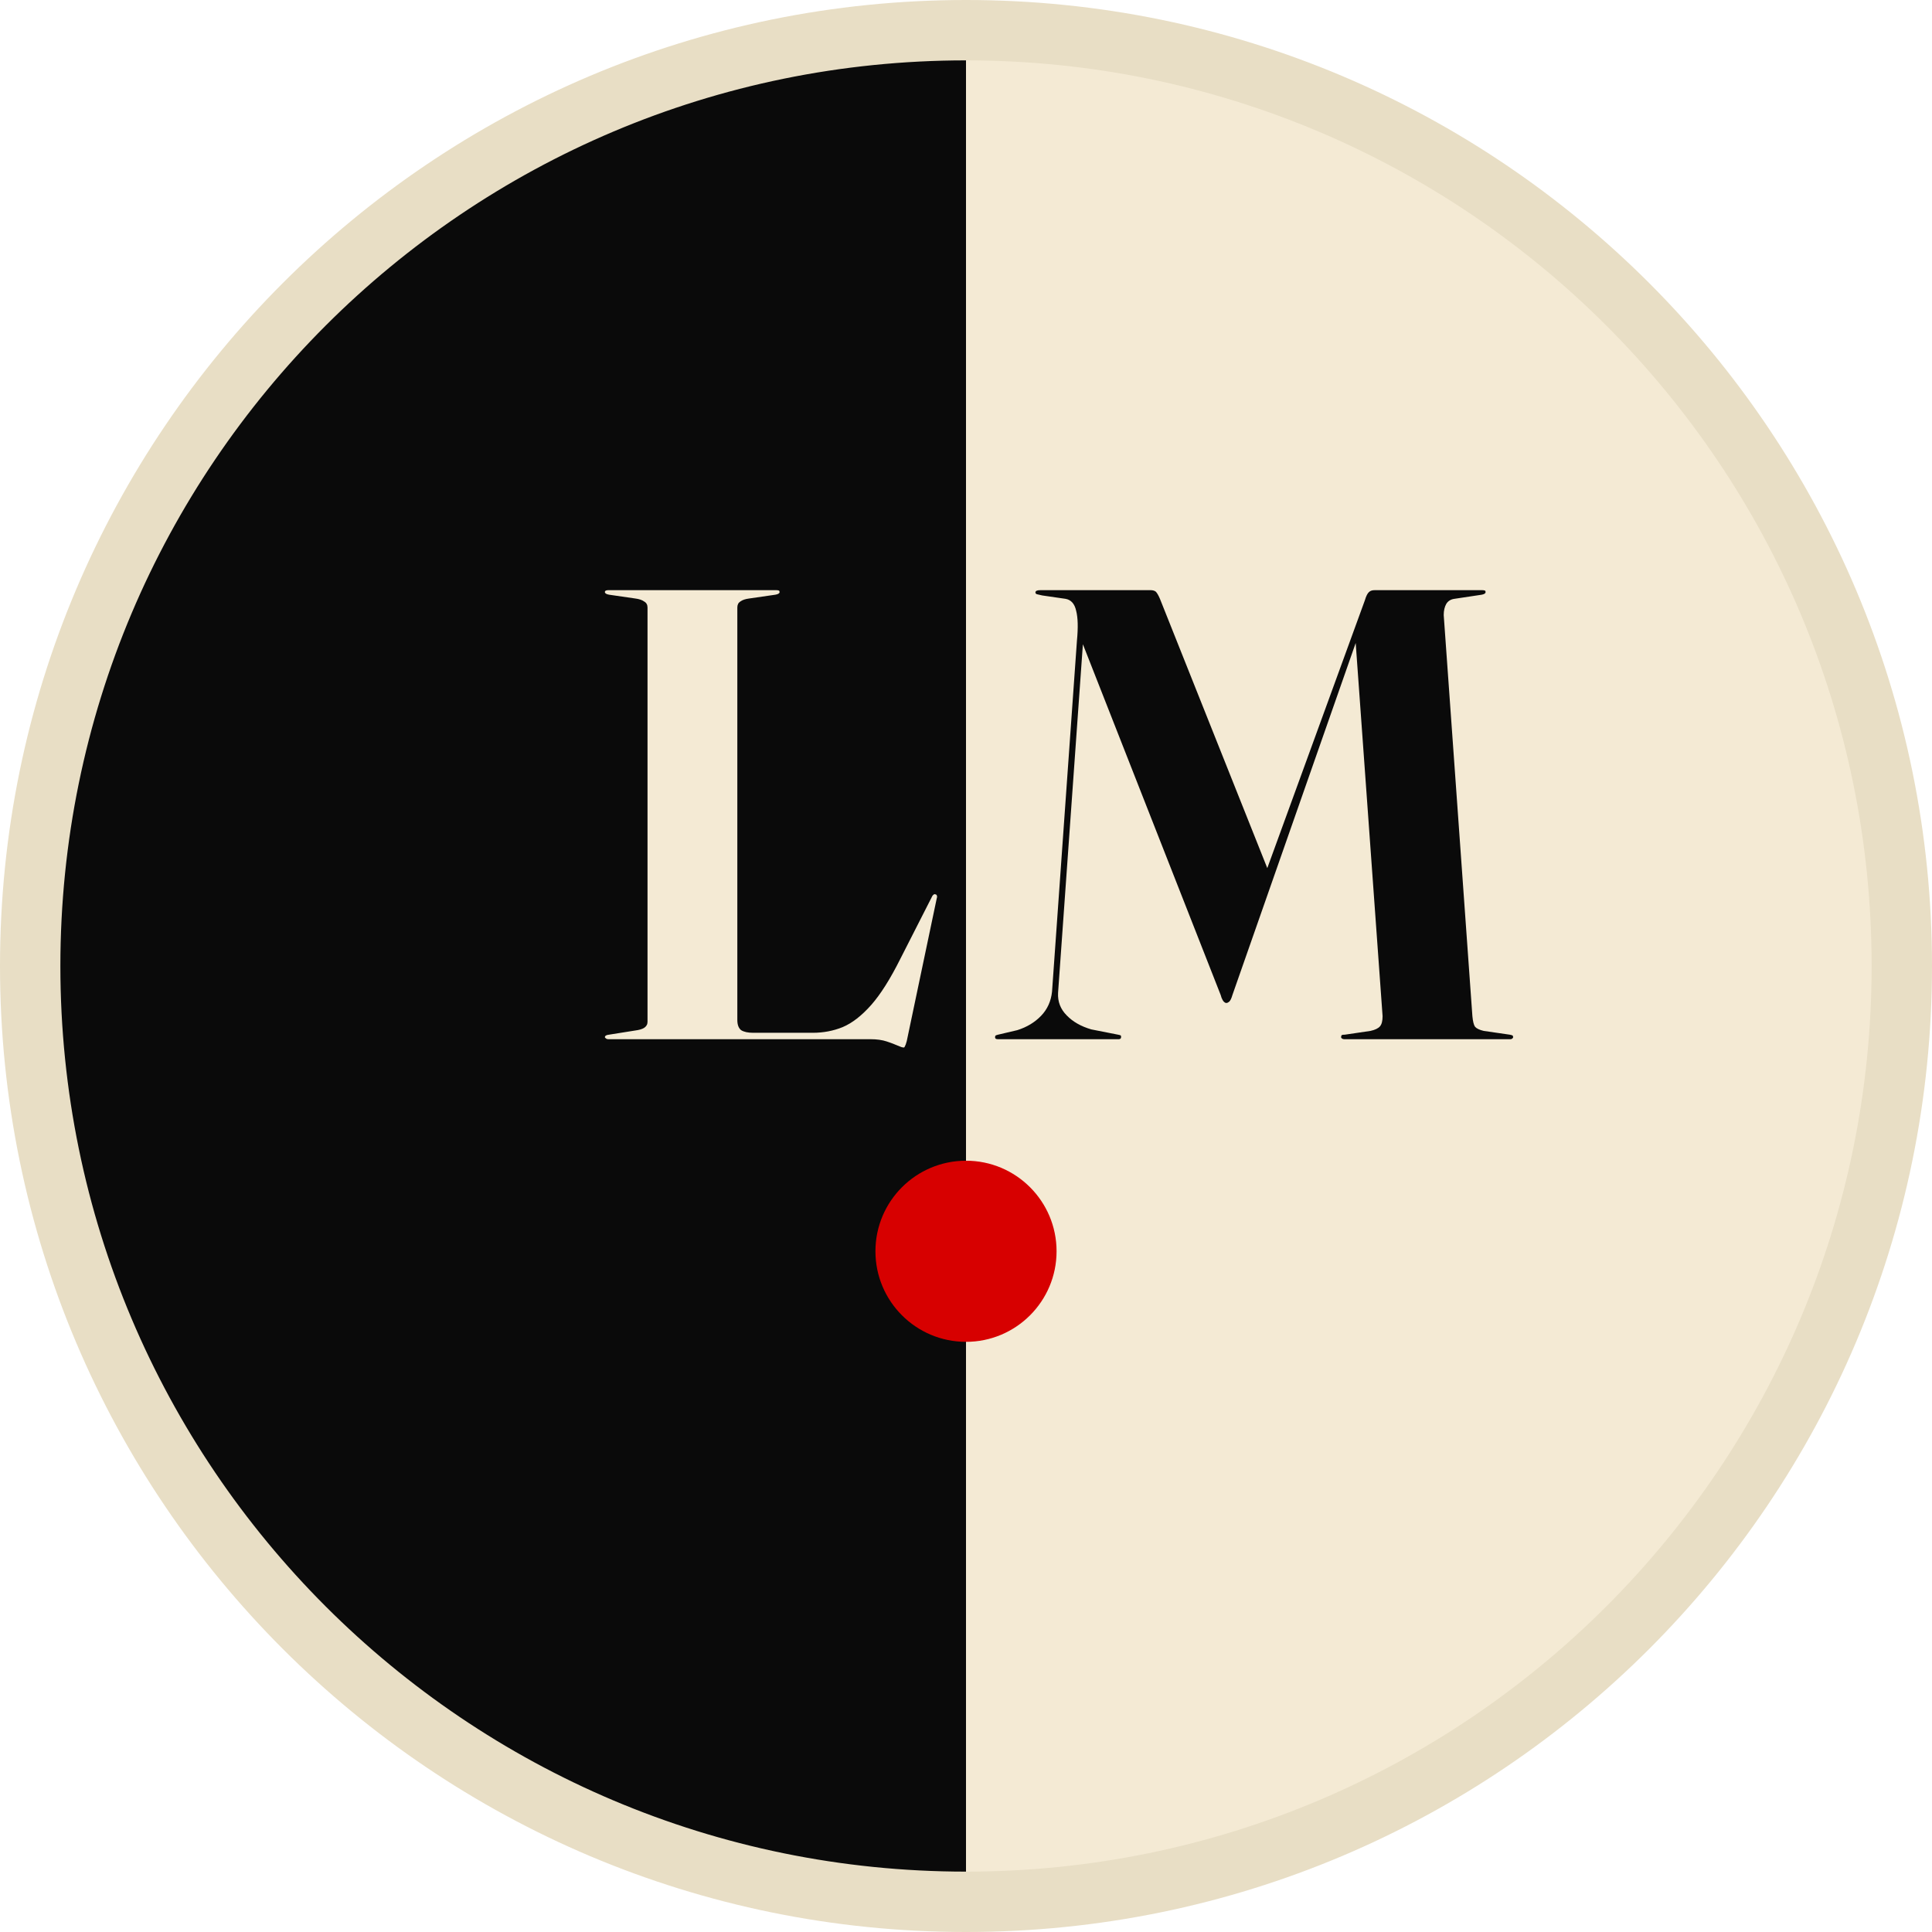
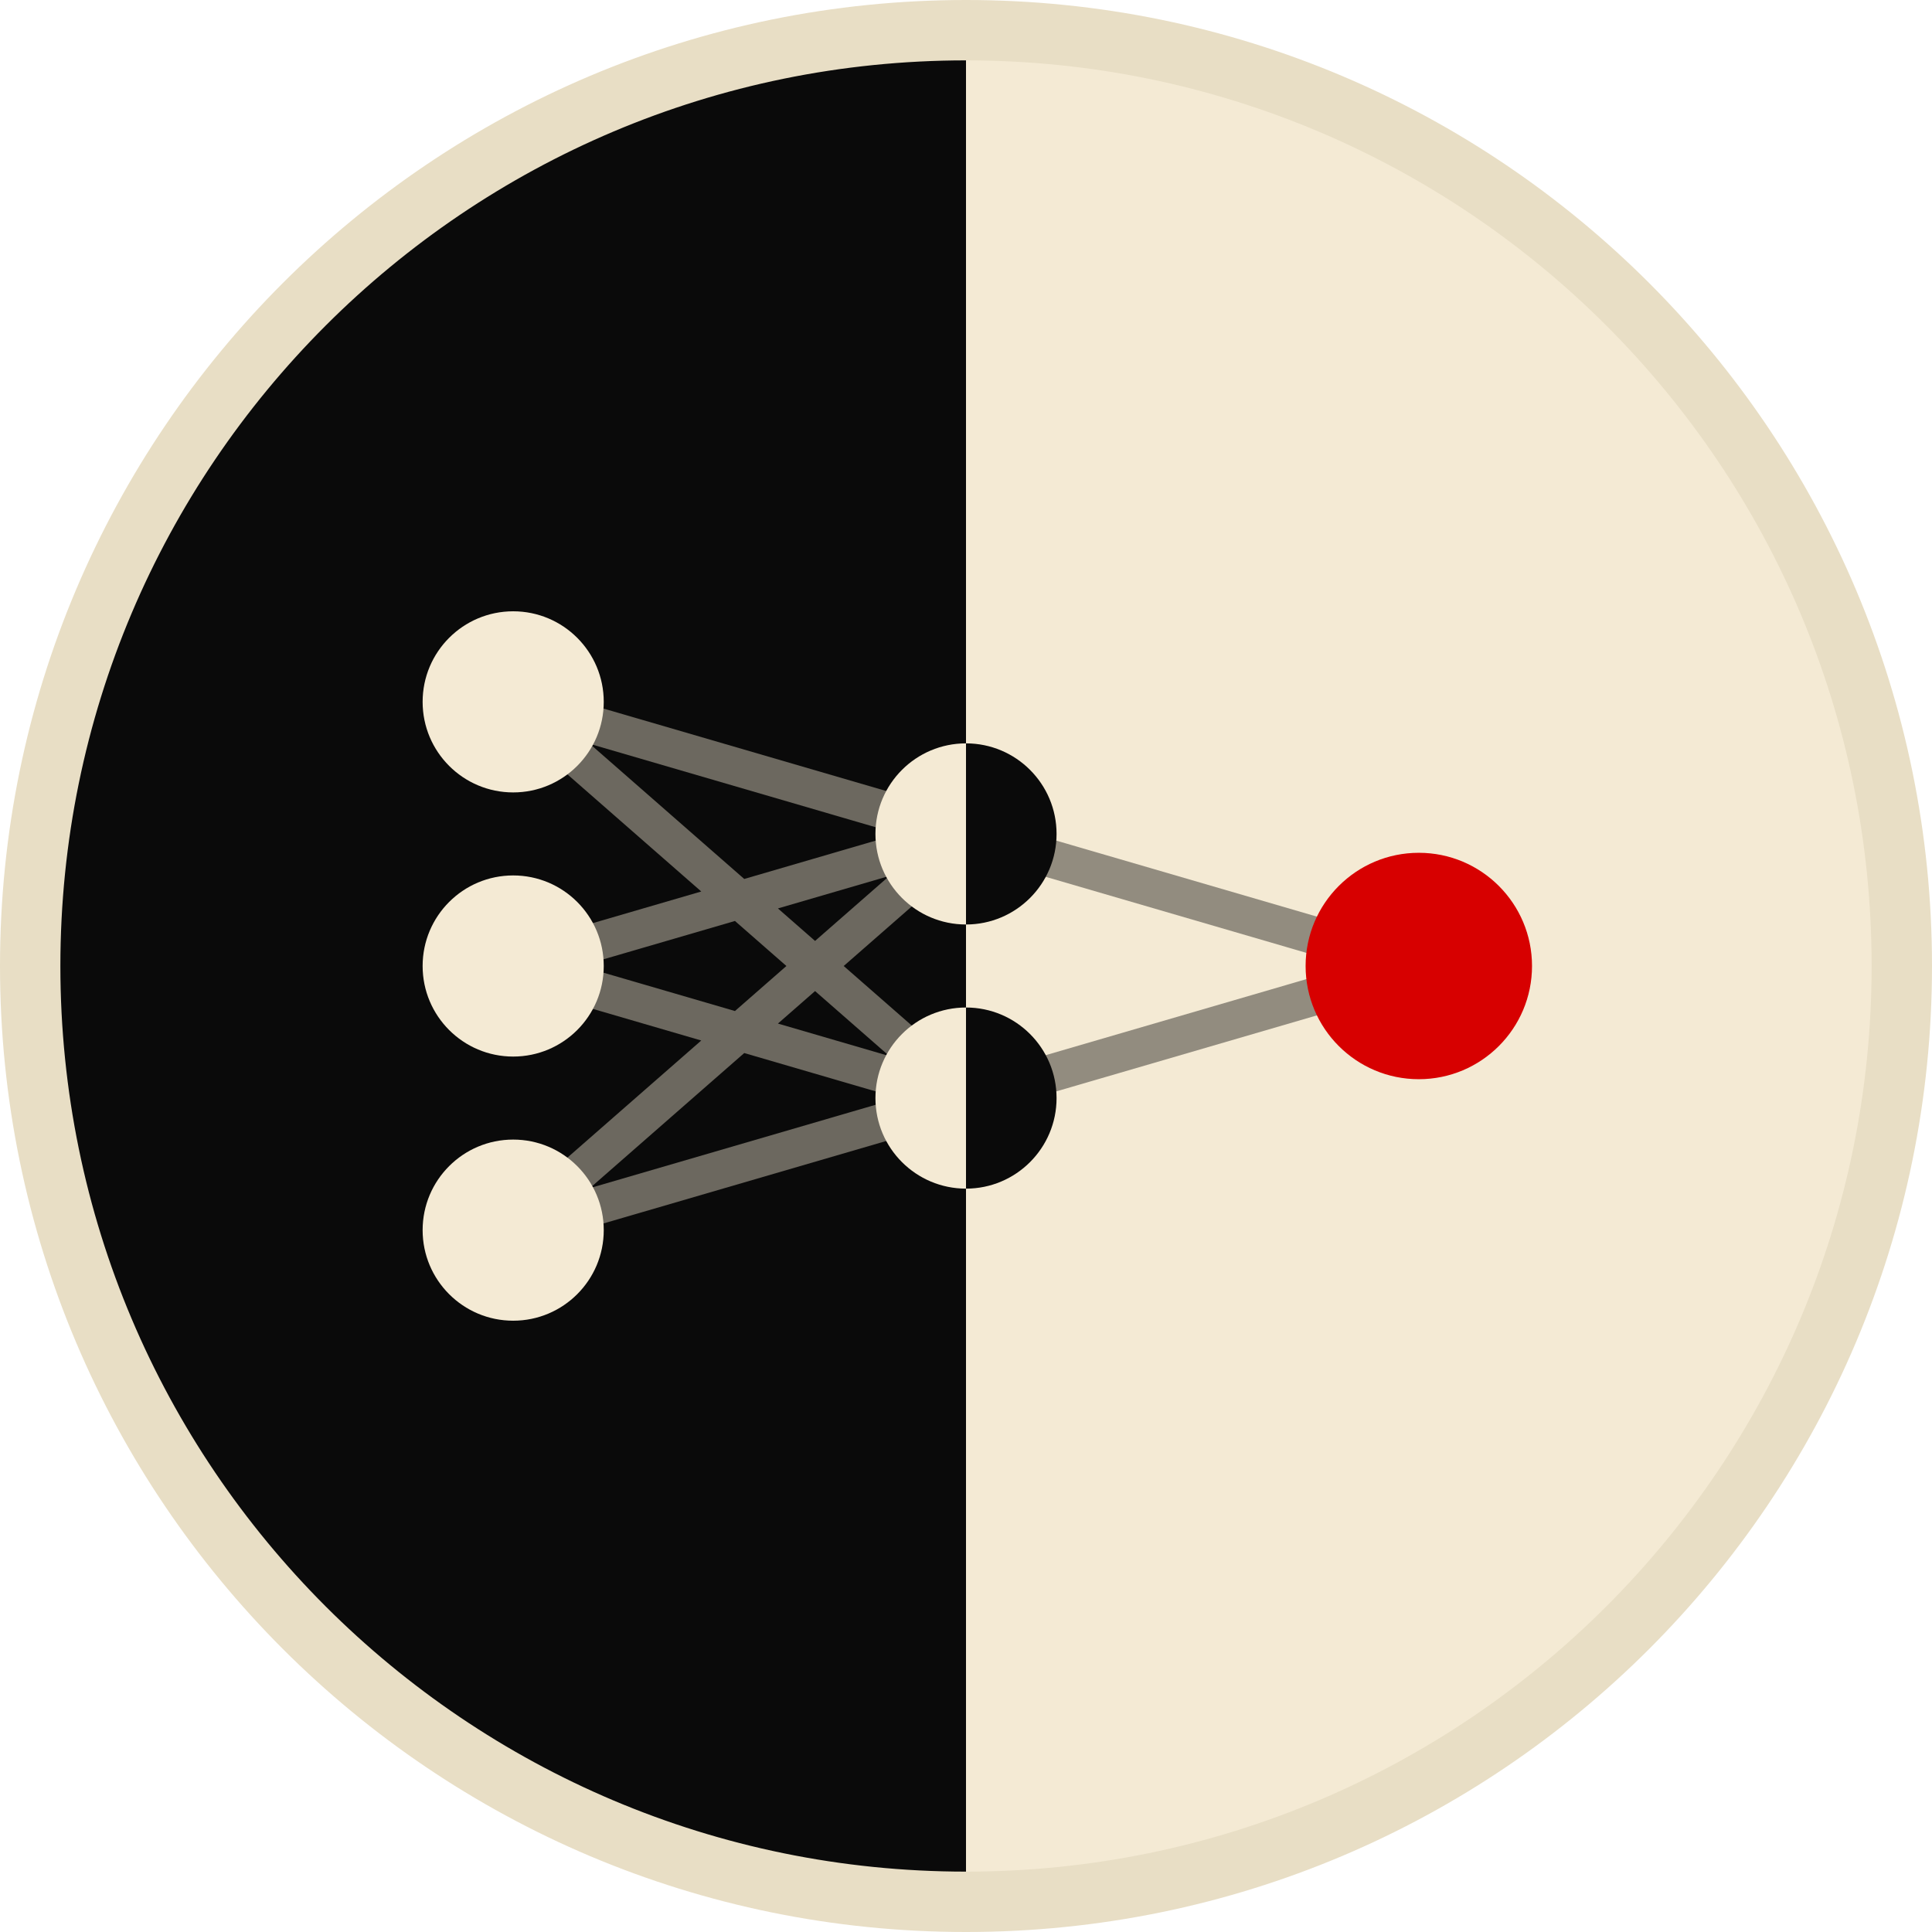
<svg xmlns="http://www.w3.org/2000/svg" viewBox="0 0 512 512" width="512" height="512" role="img" aria-label="LearningML logo">
  <path fill="#0a0a0a" d="M256 8a248 248 0 0 0 0 496Z" />
  <path fill="#f4ead4" d="M256 8a248 248 0 0 1 0 496Z" />
  <circle cx="256" cy="256" r="248" fill="none" stroke="#e8dec5" stroke-width="16" />
  <defs>
    <clipPath id="vn-l">
      <rect x="0" y="0" width="256" height="512" />
    </clipPath>
    <clipPath id="vn-r">
      <rect x="256" y="0" width="256" height="512" />
    </clipPath>
  </defs>
-   <path fill="#f4ead4" clip-path="url(#vn-l)" d="M205.5 157.6 198.6 158.6Q197 158.8 196.2 159.4Q195.4 159.9 195.4 161V270.3Q195.4 272.2 196.4 273Q197.5 273.7 199.6 273.7H215.4Q219.6 273.7 223.3 272.2Q227.1 270.6 230.9 266.3Q234.6 262.1 238.6 254.1L247 237.6Q247.1 237.3 247.4 237.1Q247.6 236.9 247.8 237Q248.2 237 248.3 237.4Q248.4 237.7 248.2 238.3L240.3 275.9Q240 277 239.8 277.3Q239.7 277.6 239.5 277.6Q239 277.6 237.9 277.1Q236.8 276.6 235 276Q233.2 275.4 230.7 275.4H161.2Q160.8 275.4 160.6 275.2Q160.3 275 160.3 274.9Q160.3 274.3 161.4 274.2L168.3 273.1Q169.9 272.9 170.7 272.4Q171.6 271.8 171.6 270.8V161Q171.6 159.9 170.7 159.4Q169.9 158.8 168.3 158.6L161.4 157.6Q160.3 157.4 160.3 156.9Q160.3 156.6 160.6 156.5Q160.8 156.4 161.2 156.4H205.7Q206.2 156.4 206.4 156.5Q206.6 156.6 206.6 156.9Q206.6 157.4 205.5 157.6ZM336.3 231.2 334.3 234.3 361.7 159.1Q362.2 157.4 362.8 156.9Q363.3 156.4 364.3 156.4H392.8Q393.2 156.4 393.5 156.5Q393.7 156.6 393.7 156.9Q393.7 157.1 393.5 157.3Q393.2 157.5 392.7 157.6L385.4 158.7Q384 158.9 383.3 160Q382.6 161.2 382.6 163L390.2 269.3Q390.4 271.4 390.9 272.1Q391.5 272.8 393.2 273.2L400.1 274.2Q400.6 274.3 400.8 274.4Q401 274.5 401 274.9Q401 275 400.8 275.2Q400.6 275.4 400.3 275.4H356.2Q355.9 275.4 355.6 275.2Q355.4 275 355.4 274.9Q355.4 274.5 355.6 274.3Q355.8 274.2 356.4 274.2L363.2 273.2Q365 272.8 365.7 272Q366.4 271.2 366.4 269.3L359.1 168L360.5 166.9L326.6 263.7Q326.2 265.1 325.7 265.5Q325.3 265.8 325 265.8Q324.7 265.8 324.5 265.6Q324.2 265.4 324 265Q323.7 264.5 323.5 263.7L286.1 168.5L287.3 166.2L280.4 263.1Q280.2 266.6 282.7 269.1Q285.1 271.6 289.2 272.8L296.3 274.2Q296.8 274.3 297 274.4Q297.1 274.5 297.1 274.8Q297.1 275 297 275.2Q296.8 275.4 296.5 275.4H264.4Q264 275.4 263.8 275.2Q263.7 275 263.7 274.9Q263.7 274.5 263.9 274.4Q264.1 274.3 264.5 274.2L269.6 273Q273.4 271.8 275.9 269.2Q278.4 266.6 278.8 262.8L285.4 169.8Q285.9 164.6 285.2 161.9Q284.6 159.1 282.4 158.7L276.2 157.8Q275.3 157.6 274.9 157.5Q274.4 157.4 274.4 157Q274.4 156.4 275.7 156.4H304.9Q305.8 156.4 306.3 156.8Q306.8 157.3 307.4 158.7Z" />
-   <path fill="#0a0a0a" clip-path="url(#vn-r)" d="M205.5 157.6 198.6 158.6Q197 158.8 196.2 159.4Q195.4 159.9 195.4 161V270.3Q195.4 272.2 196.4 273Q197.5 273.7 199.6 273.7H215.4Q219.6 273.7 223.3 272.2Q227.1 270.6 230.9 266.3Q234.6 262.1 238.6 254.1L247 237.6Q247.1 237.3 247.4 237.1Q247.6 236.9 247.8 237Q248.2 237 248.3 237.4Q248.4 237.7 248.2 238.3L240.3 275.9Q240 277 239.8 277.3Q239.7 277.6 239.5 277.6Q239 277.6 237.9 277.1Q236.8 276.6 235 276Q233.2 275.4 230.7 275.4H161.2Q160.8 275.4 160.6 275.2Q160.3 275 160.3 274.9Q160.3 274.3 161.4 274.2L168.3 273.1Q169.9 272.9 170.7 272.4Q171.6 271.8 171.6 270.8V161Q171.6 159.9 170.7 159.4Q169.9 158.8 168.3 158.6L161.4 157.6Q160.3 157.4 160.3 156.9Q160.3 156.6 160.6 156.5Q160.8 156.4 161.2 156.4H205.7Q206.2 156.4 206.4 156.5Q206.6 156.6 206.6 156.9Q206.6 157.4 205.5 157.6ZM336.3 231.2 334.3 234.3 361.7 159.1Q362.2 157.4 362.8 156.9Q363.3 156.4 364.3 156.4H392.8Q393.2 156.4 393.5 156.5Q393.7 156.6 393.7 156.9Q393.7 157.1 393.5 157.3Q393.2 157.5 392.7 157.6L385.4 158.7Q384 158.9 383.3 160Q382.6 161.2 382.6 163L390.2 269.3Q390.4 271.4 390.9 272.1Q391.5 272.8 393.2 273.2L400.1 274.2Q400.6 274.3 400.8 274.4Q401 274.5 401 274.9Q401 275 400.8 275.2Q400.6 275.4 400.3 275.4H356.2Q355.9 275.4 355.6 275.2Q355.4 275 355.4 274.9Q355.4 274.5 355.6 274.3Q355.8 274.2 356.4 274.2L363.2 273.2Q365 272.8 365.7 272Q366.4 271.2 366.4 269.3L359.1 168L360.5 166.9L326.6 263.7Q326.2 265.1 325.7 265.5Q325.3 265.8 325 265.8Q324.7 265.8 324.5 265.6Q324.2 265.4 324 265Q323.7 264.5 323.5 263.7L286.1 168.5L287.3 166.2L280.4 263.1Q280.2 266.6 282.7 269.1Q285.1 271.6 289.2 272.8L296.3 274.2Q296.8 274.3 297 274.4Q297.1 274.5 297.1 274.8Q297.1 275 297 275.2Q296.8 275.4 296.5 275.4H264.4Q264 275.4 263.8 275.2Q263.7 275 263.7 274.9Q263.7 274.5 263.9 274.4Q264.1 274.3 264.5 274.2L269.6 273Q273.4 271.8 275.9 269.2Q278.4 266.6 278.8 262.8L285.4 169.8Q285.9 164.6 285.2 161.9Q284.6 159.1 282.4 158.7L276.2 157.8Q275.3 157.6 274.9 157.5Q274.4 157.4 274.4 157Q274.4 156.4 275.7 156.4H304.9Q305.8 156.4 306.3 156.8Q306.8 157.3 307.4 158.7Z" />
-   <circle cx="256" cy="331.6" r="24" fill="#d70000" />
+   <g clip-path="url(#vn-l)">
+     <path fill="none" stroke="#f4ead4" stroke-opacity="0.42" stroke-width="10" stroke-linecap="round" d="M136 186L256 221 M136 186L256 291 M136 256L256 221 M136 256L256 291 M136 326L256 221 M136 326L256 291 M256 221L376 256 M256 291L376 256" />
+     <circle cx="136" cy="186" r="24" fill="#f4ead4" />
+     <circle cx="136" cy="256" r="24" fill="#f4ead4" />
+     <circle cx="136" cy="326" r="24" fill="#f4ead4" />
+     <circle cx="256" cy="221" r="24" fill="#f4ead4" />
+     <circle cx="256" cy="291" r="24" fill="#f4ead4" />
+   </g>
+   <g clip-path="url(#vn-r)">
+     <path fill="none" stroke="#0a0a0a" stroke-opacity="0.42" stroke-width="10" stroke-linecap="round" d="M136 186L256 221 M136 186L256 291 M136 256L256 221 M136 256L256 291 M136 326L256 221 M136 326L256 291 M256 221L376 256 M256 291L376 256" />
+     <circle cx="136" cy="186" r="24" fill="#0a0a0a" />
+     <circle cx="136" cy="256" r="24" fill="#0a0a0a" />
+     <circle cx="136" cy="326" r="24" fill="#0a0a0a" />
+     <circle cx="256" cy="221" r="24" fill="#0a0a0a" />
+     <circle cx="256" cy="291" r="24" fill="#0a0a0a" />
+   </g>
+   <circle cx="376" cy="256" r="30" fill="#d70000" />
</svg>
